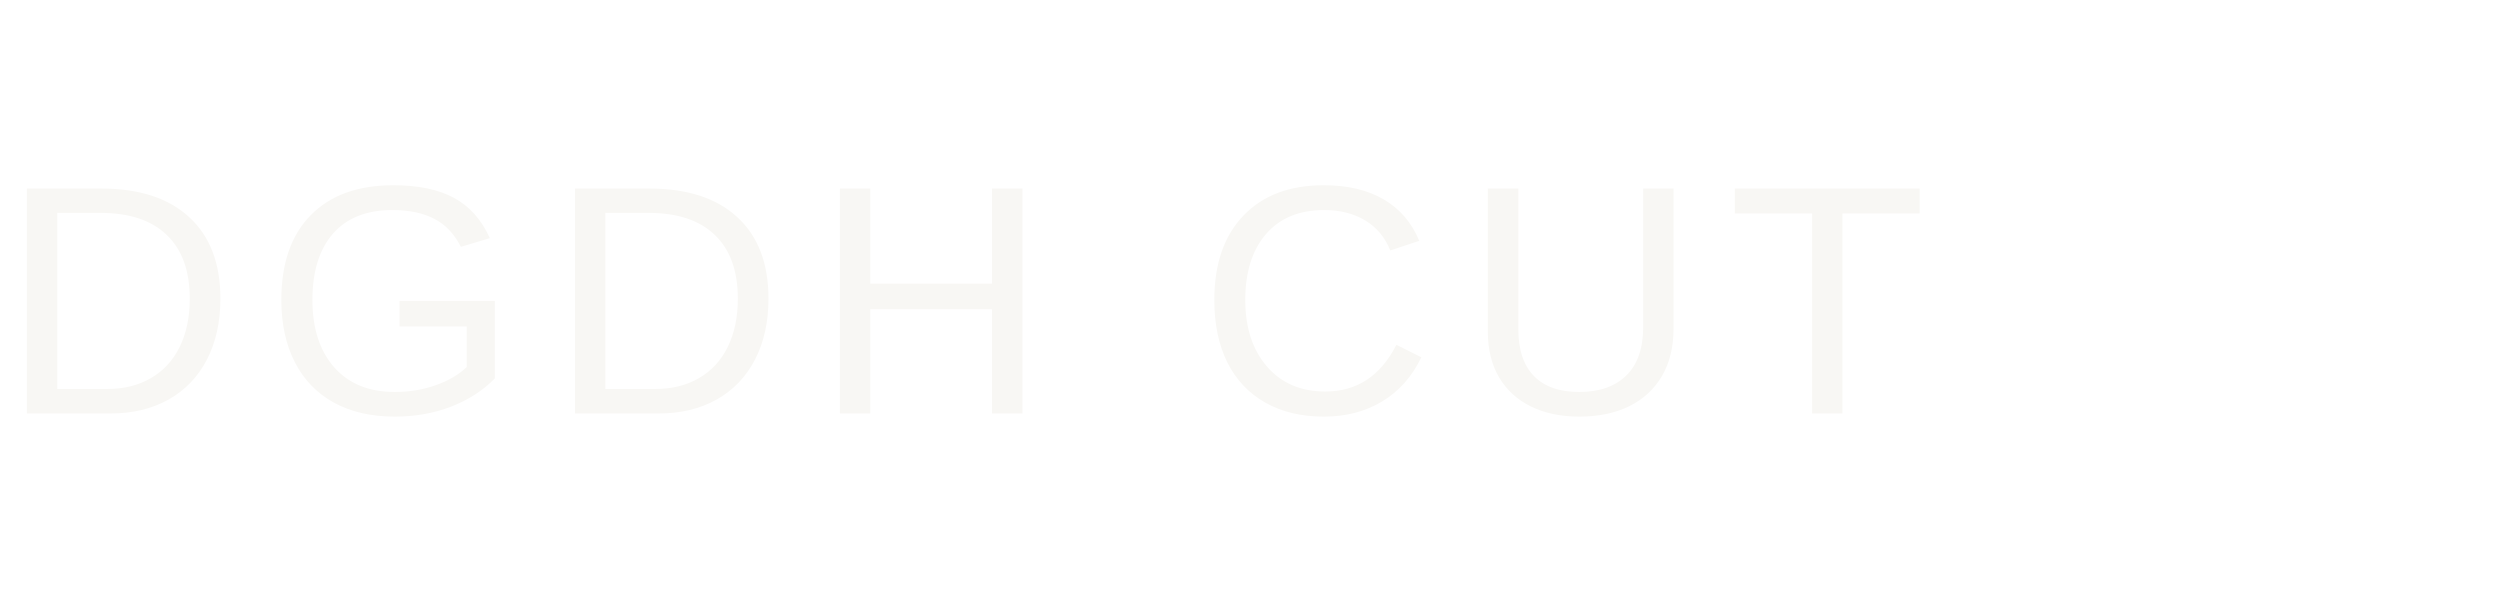
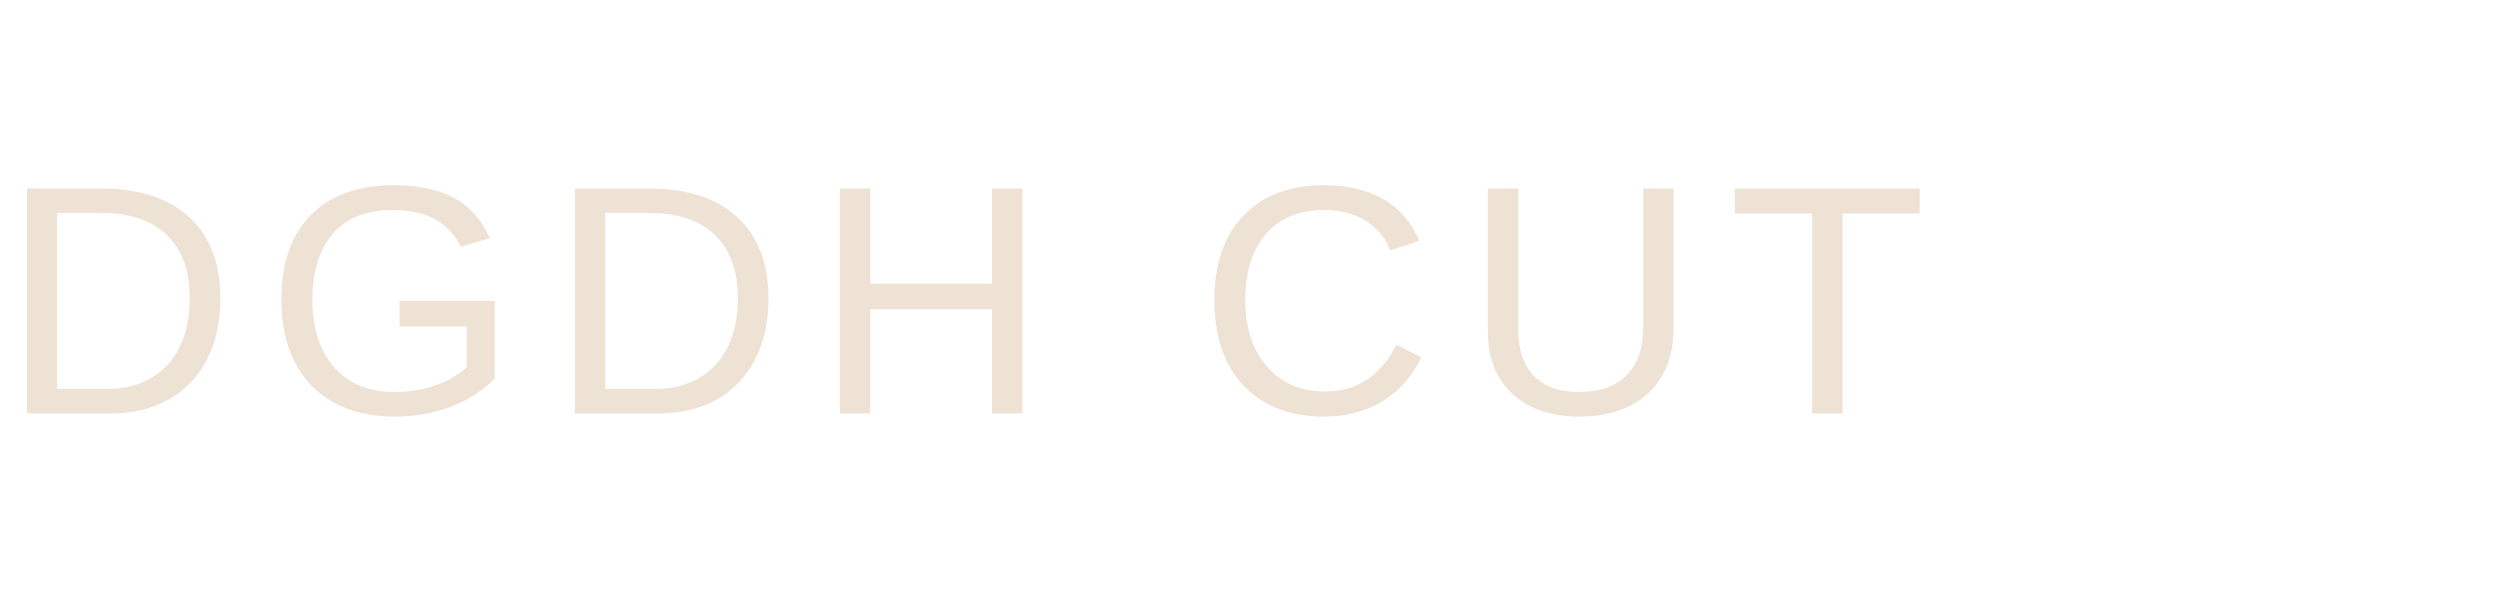
<svg xmlns="http://www.w3.org/2000/svg" width="260" height="64" viewBox="0 0 260 64" fill="none" role="img" aria-label="DGDH CUT">
-   <text x="0" y="43" font-family="Albert Sans, Helvetica Neue, Arial, sans-serif" font-size="34" font-weight="500" letter-spacing="3" fill="#F8F7F4">DGDH CUT</text>
+   <text x="0" y="43" font-family="Instrument Sans, Helvetica Neue, Arial, sans-serif" font-size="34" font-weight="500" letter-spacing="3" fill="#EEE2D4">DGDH CUT</text>
</svg>
